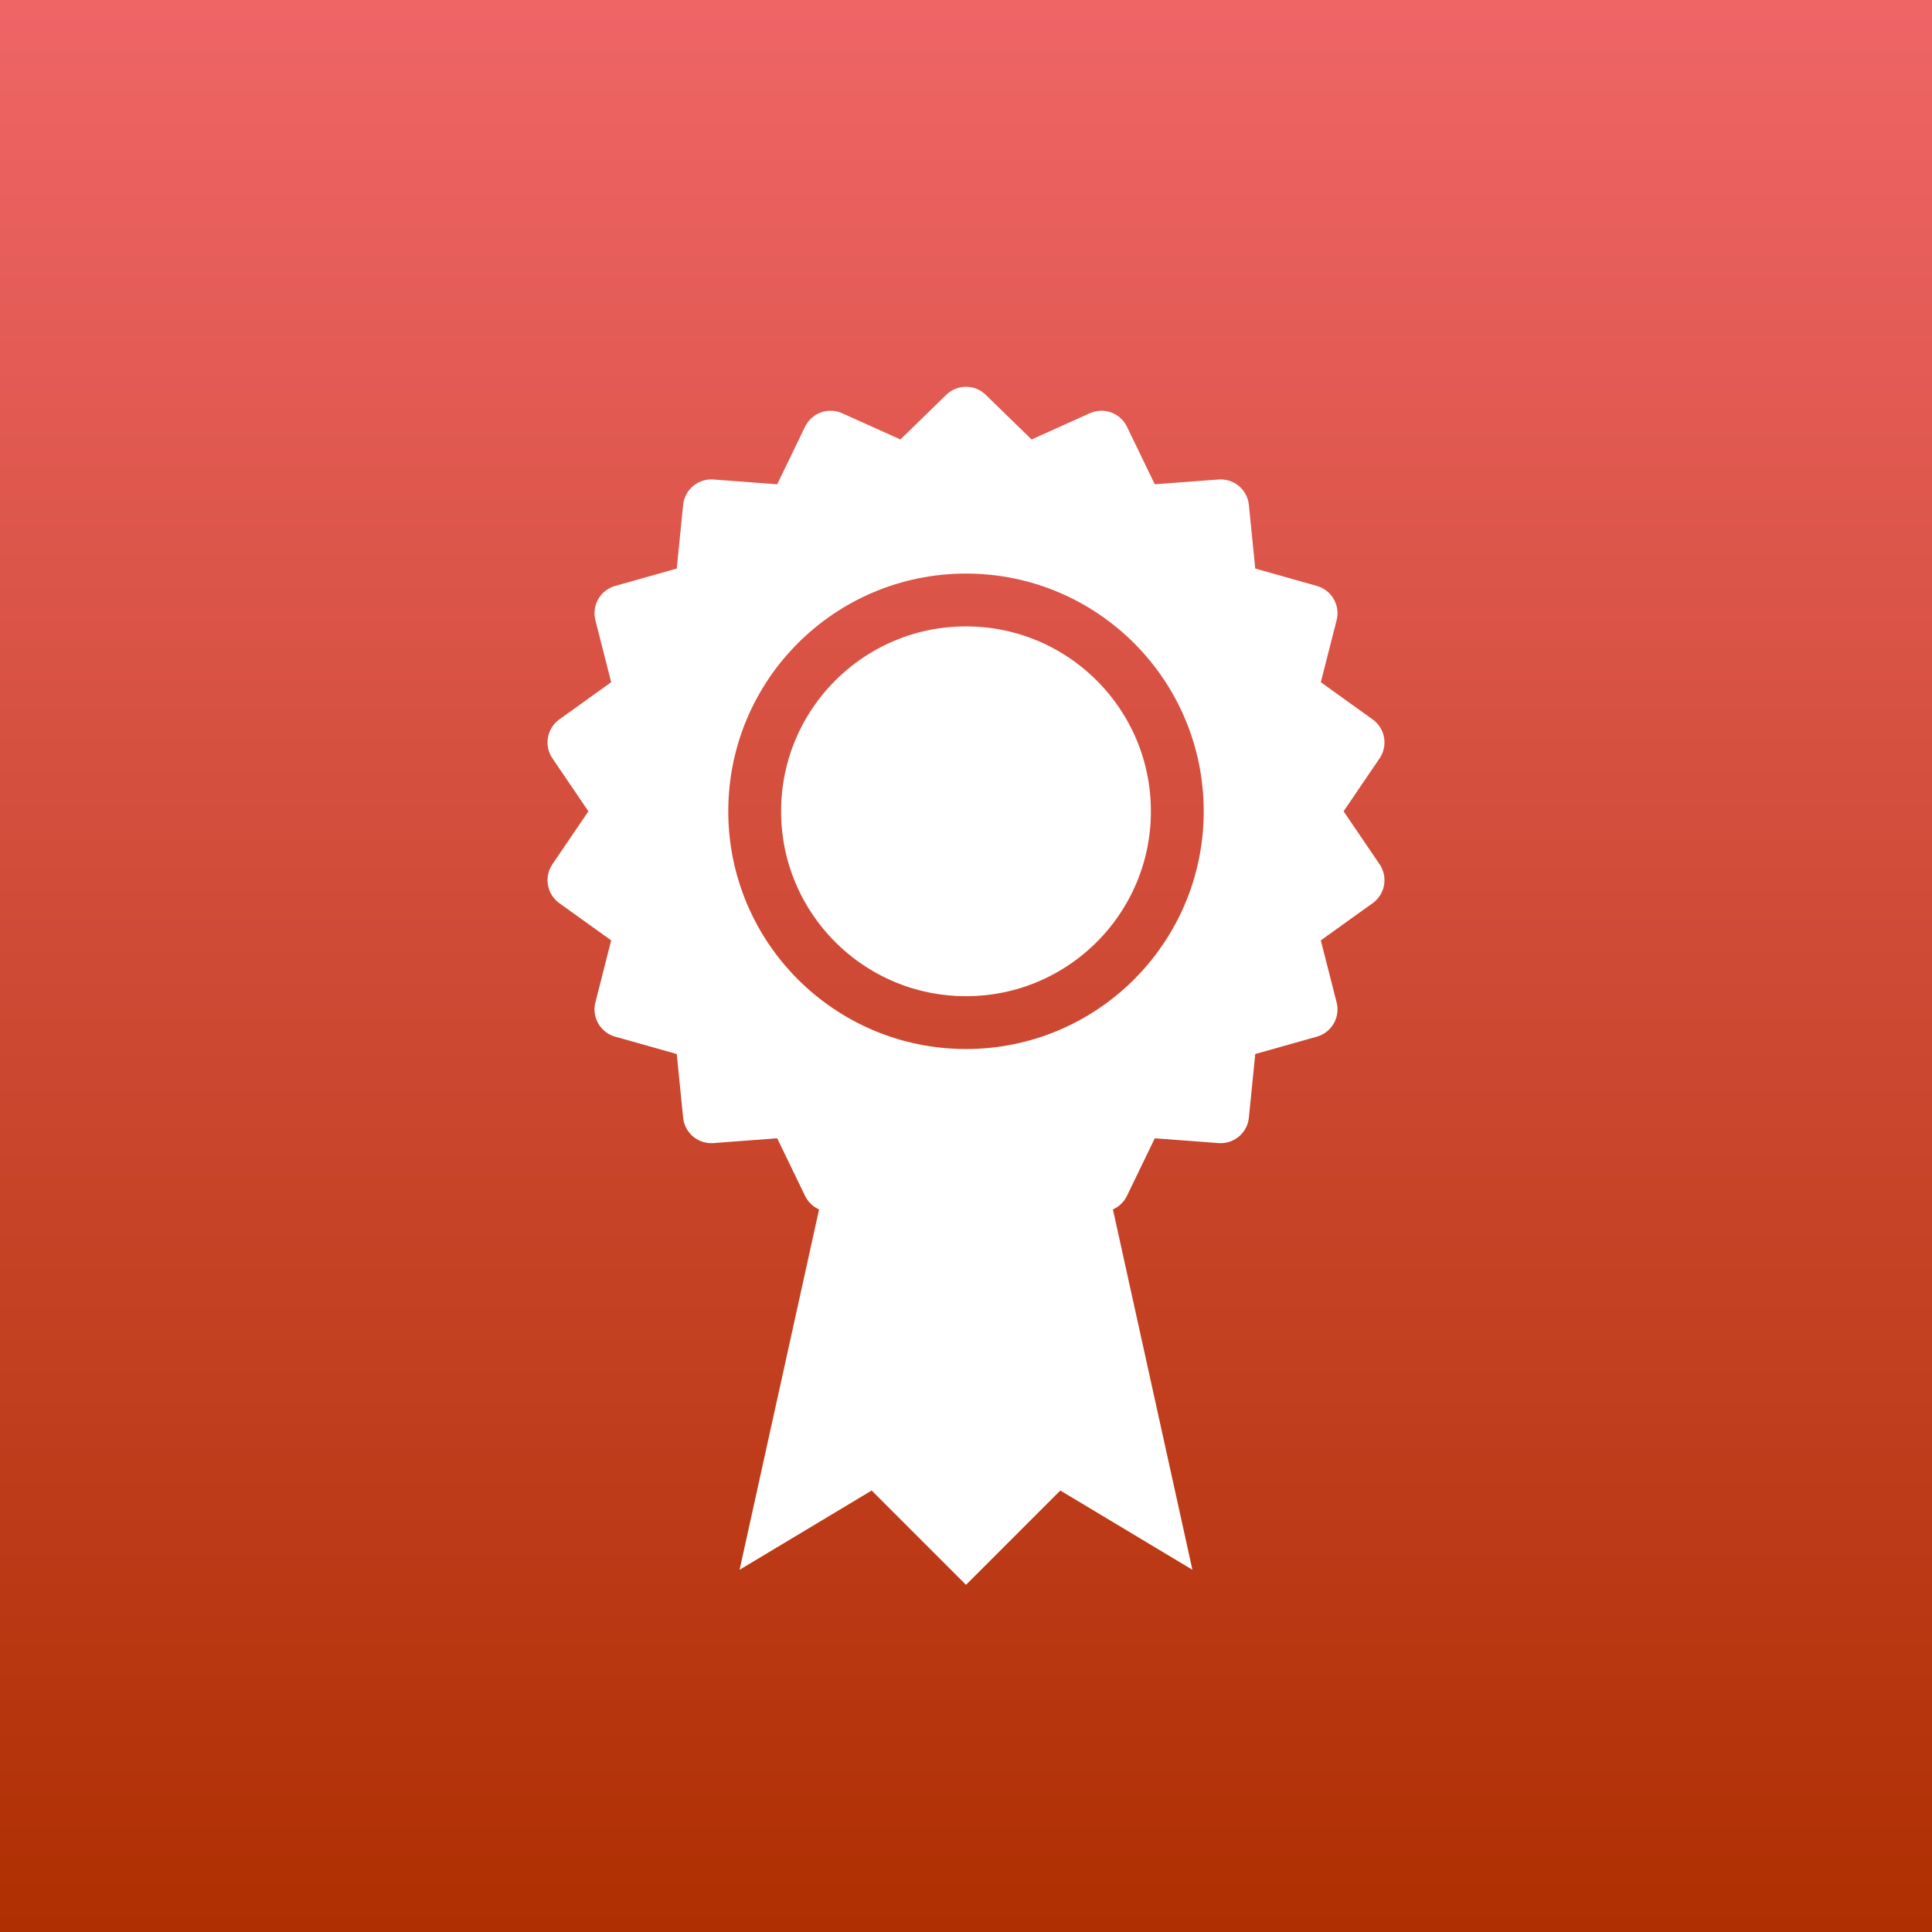
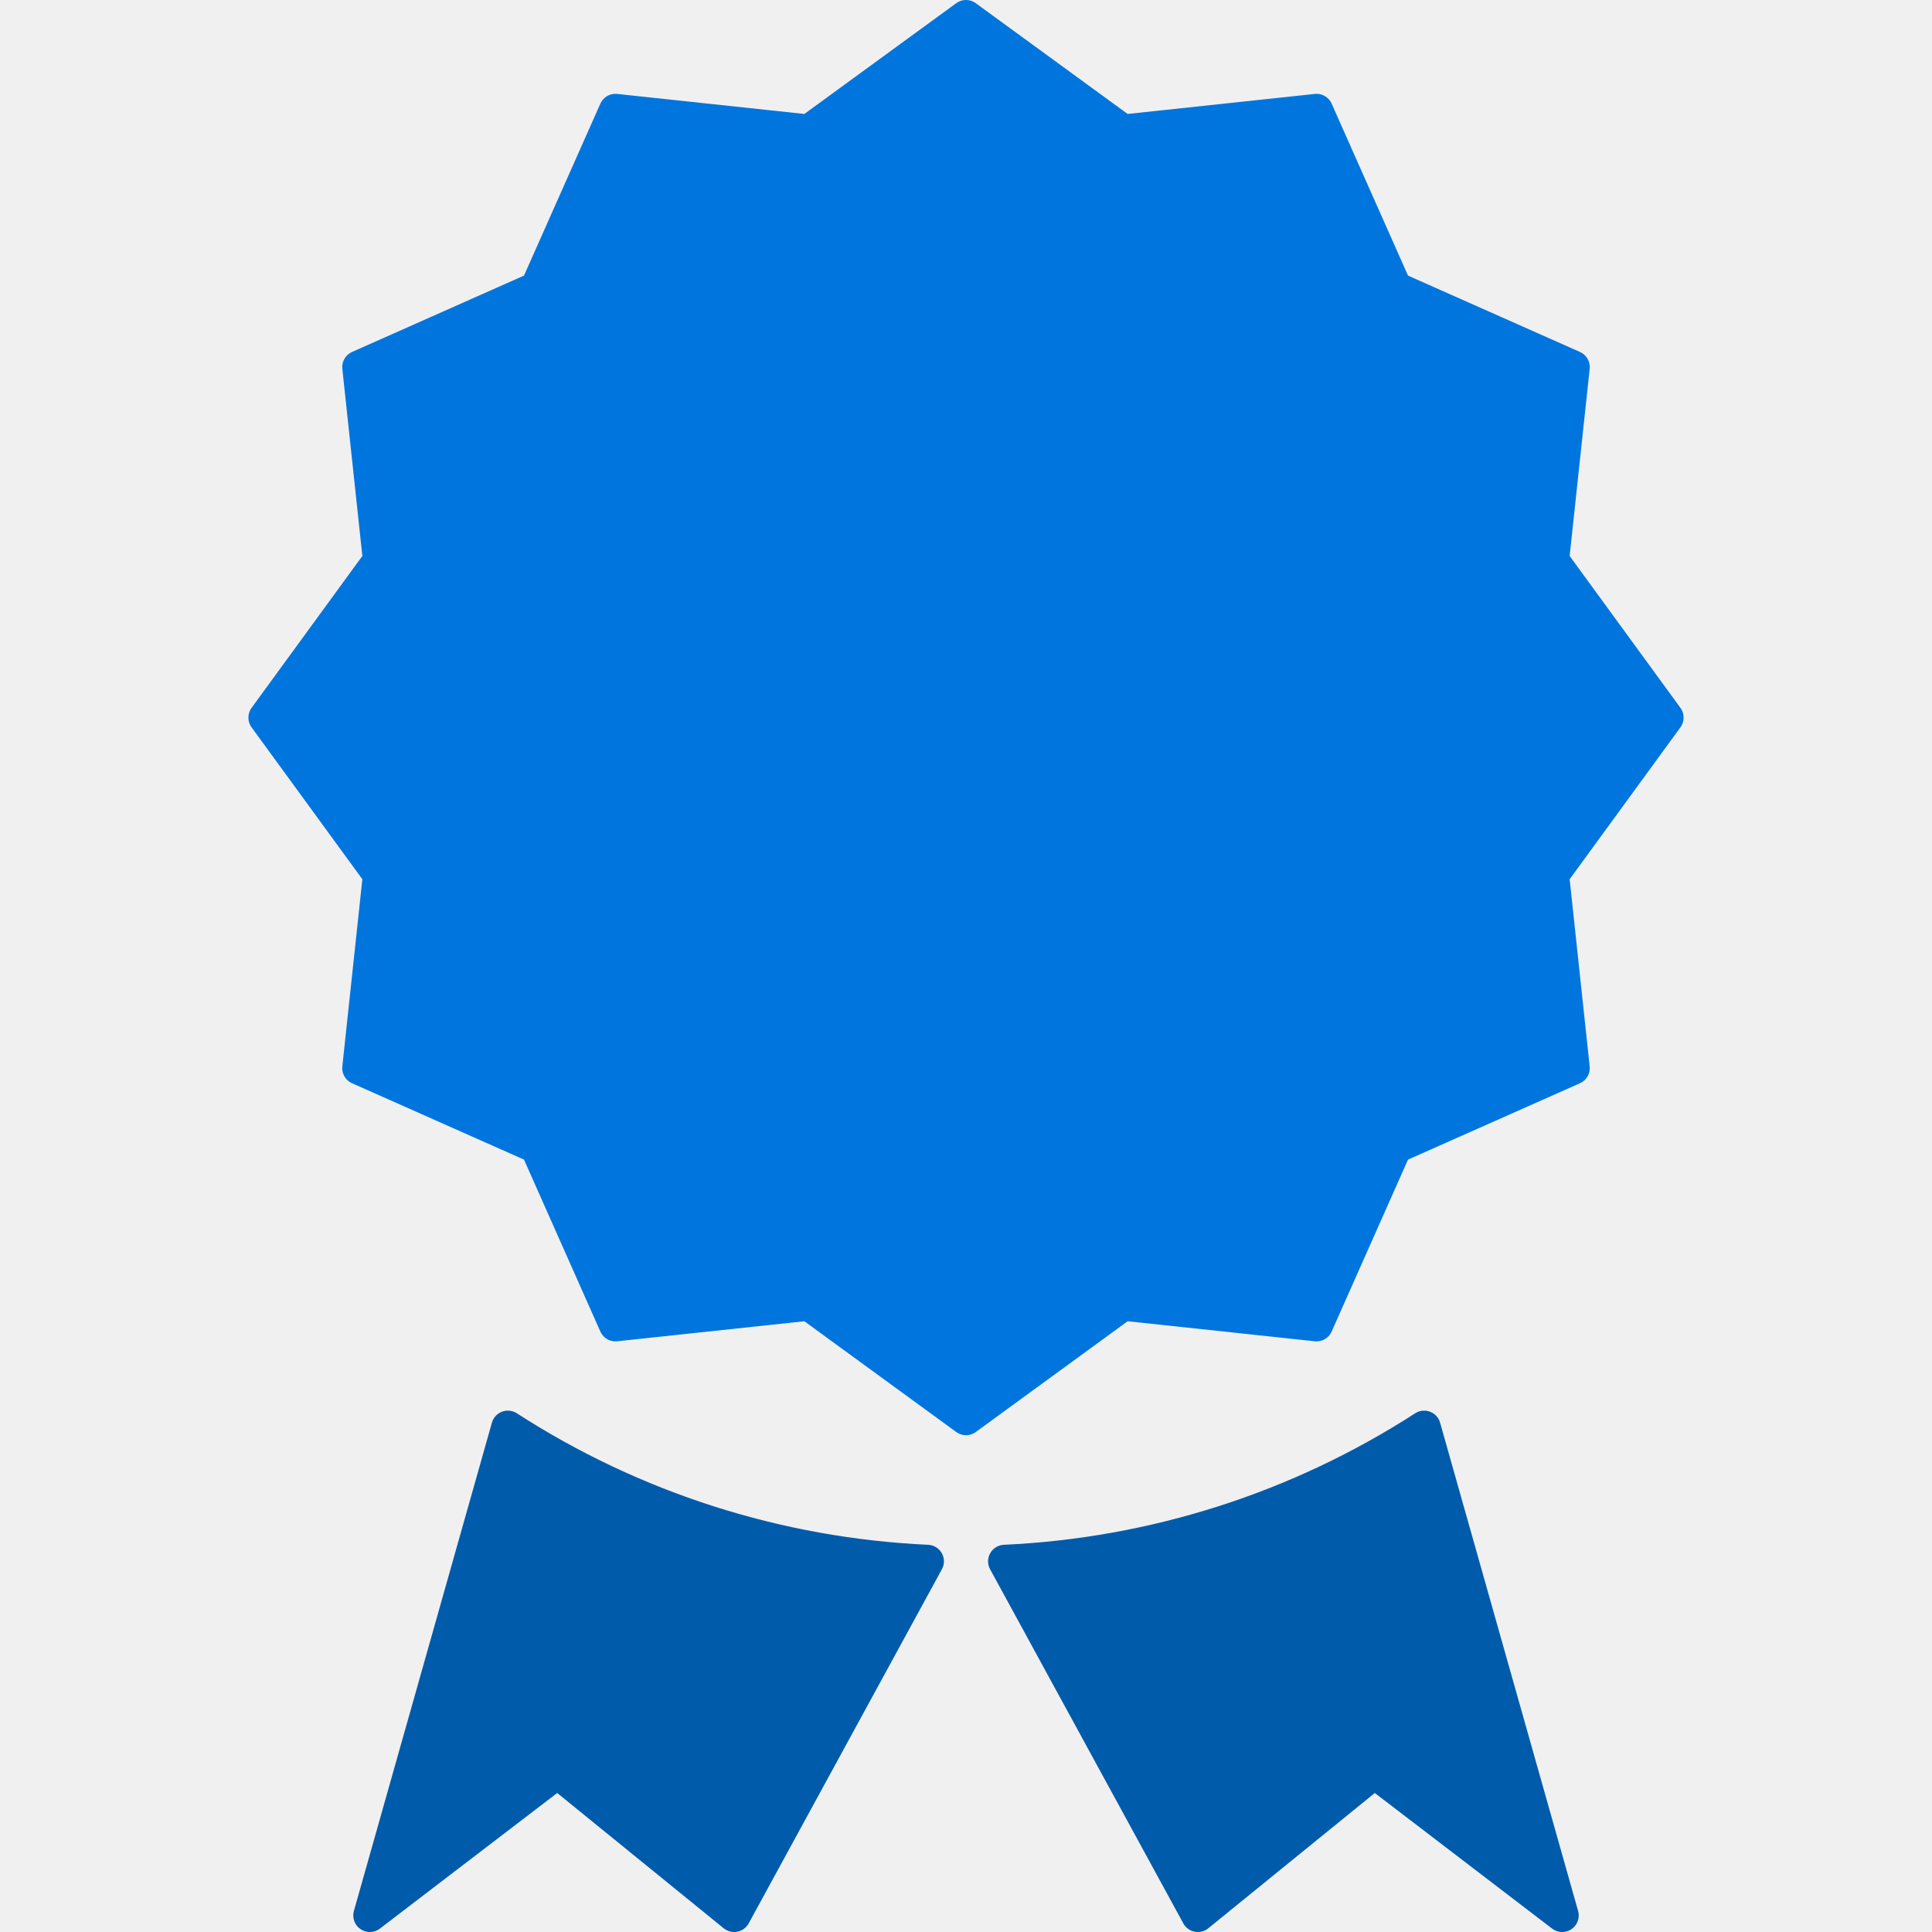
- <svg xmlns="http://www.w3.org/2000/svg" viewBox="0 0 1024 1024">
-   <defs>
-     <linearGradient id="bg" gradientUnits="userSpaceOnUse" x1="0" y1="0" x2="0" y2="1024">
-       <stop offset="0" stop-color="#ef6567" />
-       <stop offset="1" stop-color="#af2f02" />
-     </linearGradient>
-   </defs>
-   <rect width="1024" height="1024" fill="url(#bg)" />
-   <path d="M452 560 L 392 832 L 462 790 L 512 840 L 520 600 Z" fill="#FFFFFF" />
-   <path d="M572 560 L 632 832 L 562 790 L 512 840 L 504 600 Z" fill="#FFFFFF" />
-   <polygon points="512.0,220.0 543.6,250.8 583.8,232.7 603.0,272.4 647.0,269.1 651.4,313.0 693.9,325.0 683.0,367.8 718.8,393.5 694.0,430.0 718.8,466.5 683.0,492.2 693.9,535.0 651.4,547.0 647.0,590.9 603.0,587.6 583.8,627.3 543.6,609.2 512.0,640.0 480.4,609.2 440.2,627.3 421.0,587.6 377.0,590.9 372.6,547.0 330.1,535.0 341.0,492.2 305.2,466.5 330.0,430.0 305.2,393.5 341.0,367.8 330.1,325.0 372.6,313.0 377.0,269.1 421.0,272.4 440.2,232.7 480.4,250.8" fill="#FFFFFF" stroke="#FFFFFF" stroke-width="30" stroke-linejoin="round" />
-   <circle cx="512" cy="430" r="112" fill="#FFFFFF" stroke="url(#bg)" stroke-width="28" />
+ <svg xmlns="http://www.w3.org/2000/svg" viewBox="15 15 70 70" role="img" aria-label="Sararia Certificates">
+   <style>.g{color:#0075de}.a{color:#005bab}@media (prefers-color-scheme:dark){.g{color:#ffffff}.a{color:#0075de}}</style>
+   <g class="a">
+     <path d="M48.6 71.57A30.6 30.6 0 0 1 33.4 66.71L28.4 84.4L35.2 79.2L41.6 84.4Z" fill="currentColor" stroke="currentColor" stroke-width="1.2" stroke-linejoin="round" />
+     <path d="M51.4 71.57A30.6 30.6 0 0 0 66.6 66.71L71.6 84.4L64.8 79.2L58.4 84.4Z" fill="currentColor" stroke="currentColor" stroke-width="1.2" stroke-linejoin="round" />
+     <path d="M50 15.6L55.69 19.75L62.7 19L65.56 25.44L72 28.3L71.25 35.31L75.4 41L71.25 46.69L72 53.7L65.56 56.56L62.7 63L55.69 62.25L50 66.4L44.31 62.25L37.3 63L34.44 56.56L28 53.7L28.75 46.69L24.6 41L28.75 35.31L28 28.3L34.44 25.44L37.3 19L44.31 19.75Z" fill="none" fill-rule="evenodd" stroke="none" stroke-width="1.2" stroke-linejoin="round" />
+   </g>
+   <g class="g">
+     <path d="M48.6 71.57A30.6 30.6 0 0 1 33.4 66.71L28.4 84.4L35.2 79.2L41.6 84.4Z" fill="none" stroke="none" stroke-width="1.2" stroke-linejoin="round" />
+     <path d="M51.4 71.57A30.6 30.6 0 0 0 66.6 66.71L71.6 84.4L64.8 79.2L58.4 84.4Z" fill="none" stroke="none" stroke-width="1.2" stroke-linejoin="round" />
+     <path d="M50 15.6L55.69 19.75L62.7 19L65.56 25.44L72 28.3L71.25 35.31L75.4 41L71.25 46.69L72 53.7L65.56 56.56L62.7 63L55.69 62.25L50 66.4L44.31 62.25L37.3 63L34.44 56.56L28 53.7L28.75 46.69L24.6 41L28.75 35.31L28 28.3L34.44 25.44L37.3 19L44.31 19.75Z" fill="currentColor" fill-rule="evenodd" stroke="currentColor" stroke-width="1.2" stroke-linejoin="round" />
+   </g>
</svg>
